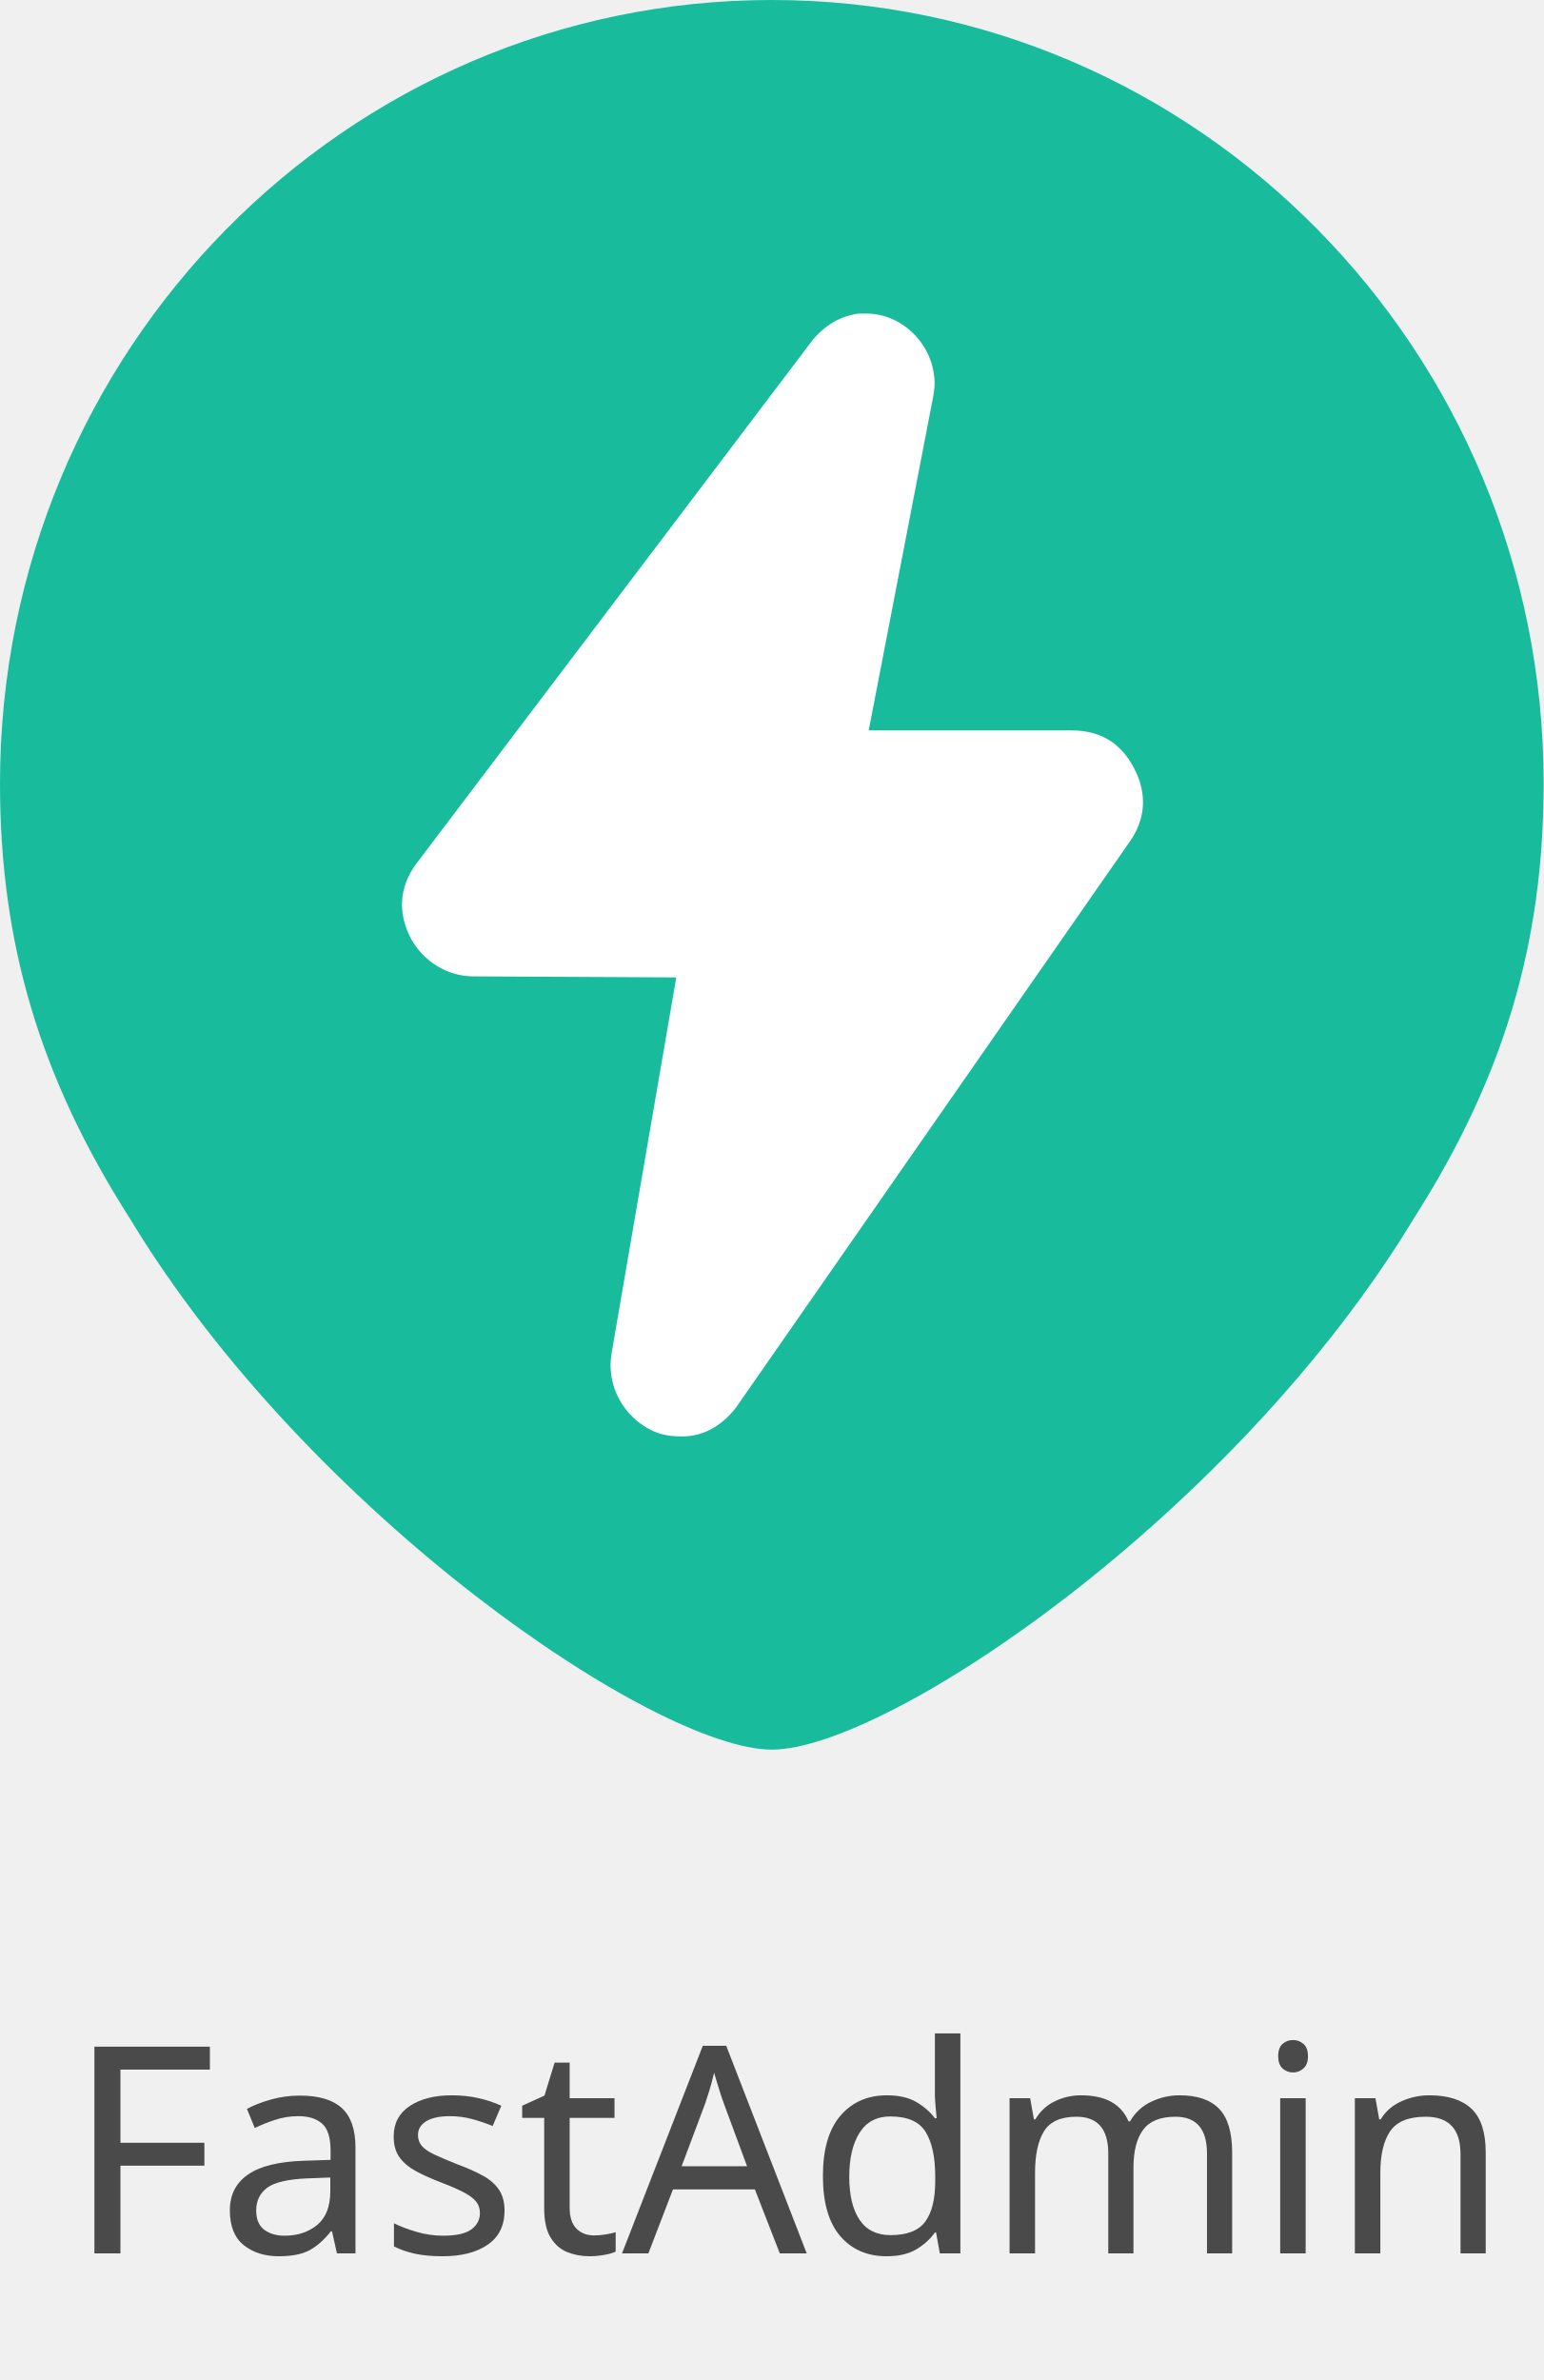
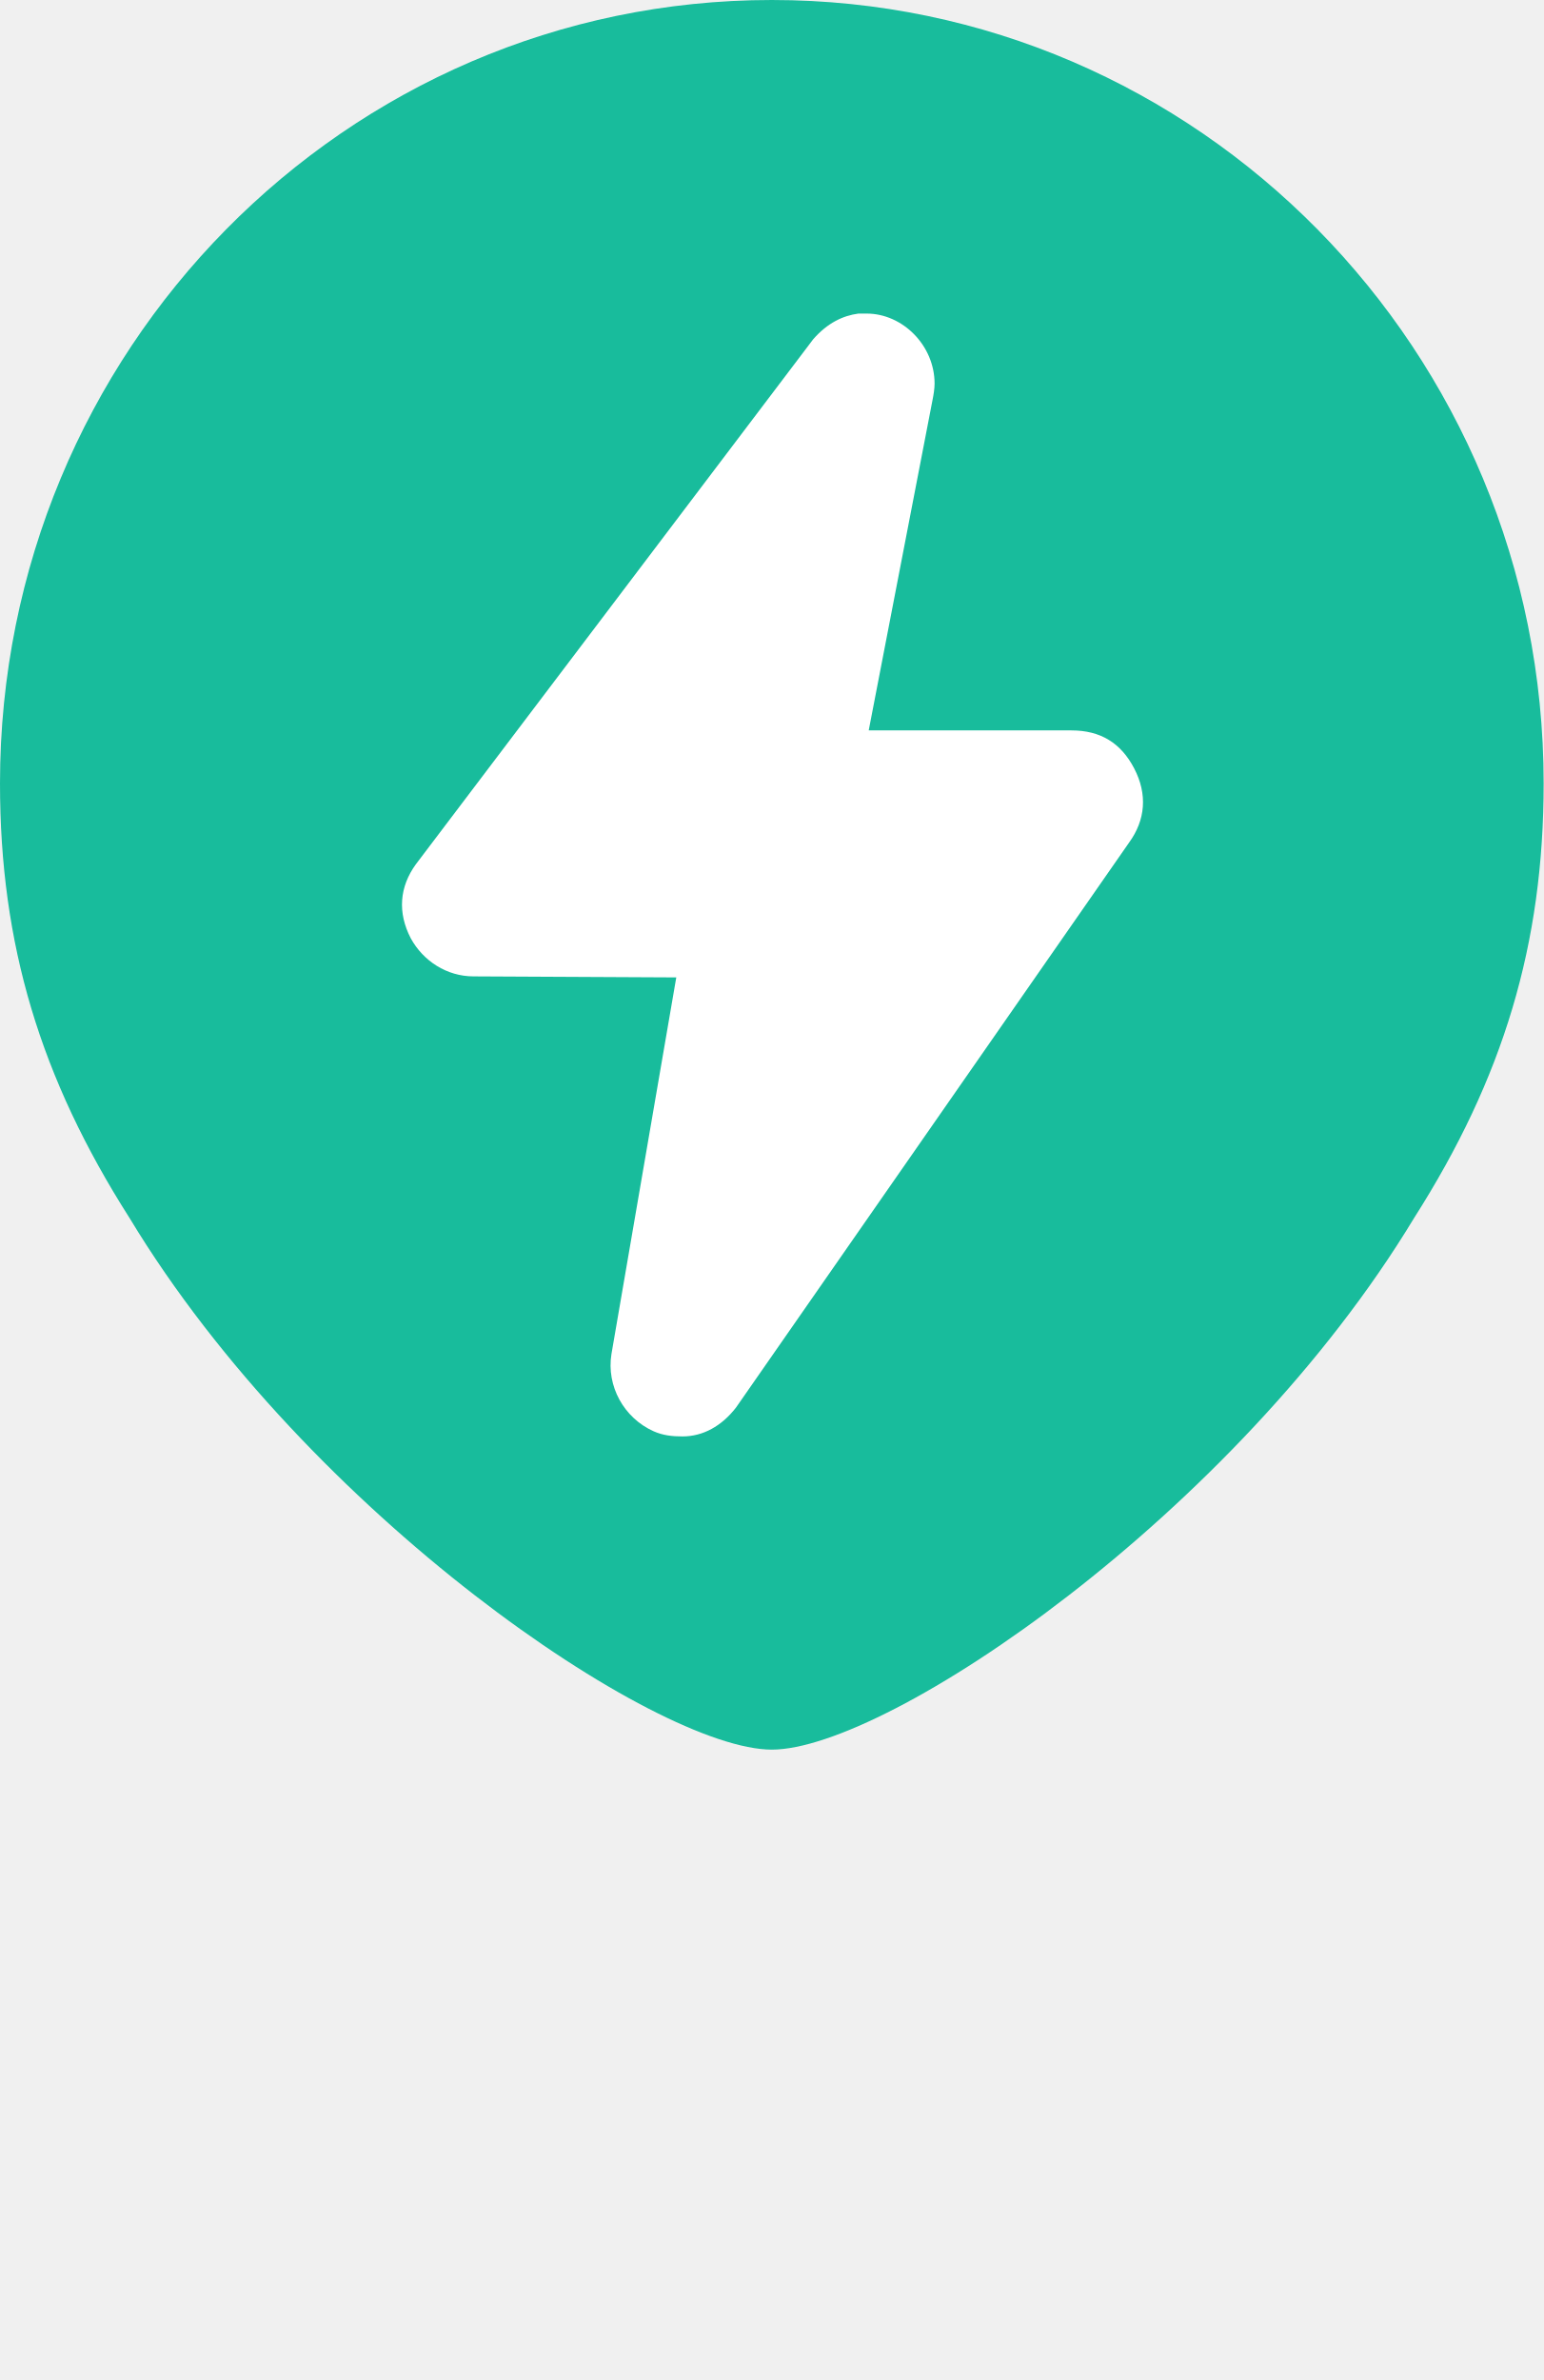
<svg xmlns="http://www.w3.org/2000/svg" width="768px" height="1184px" viewBox="0 0 768 1184" version="1.1">
  <defs />
  <g id="logo" stroke="none" stroke-width="1" fill="none" fill-rule="evenodd">
    <path d="M64.434,605.9 C20.067,536.266 0,469.699 0,389.731 C0,174.489 171.923,0 384,0 C596.077,0 768,174.489 768,389.731 C768,469.699 747.933,536.266 703.566,605.9 C614.4,753.481 441.6,870.4 384,870.4 C326.4,870.4 153.6,753.481 64.434,605.9 L64.434,605.9 Z" id="body" fill="#18BC9C" />
    <path d="M429.649,190.816 L430.161,190.816 L429.649,190.816 L429.649,190.816 Z M429.649,156 L427.089,156 C419.409,157.024 411.729,160.608 404.561,168.8 L403.025,170.848 L206.929,429.92 C198.737,441.184 197.713,453.984 204.369,466.784 C210.513,478.048 222.289,485.728 235.601,485.728 L336.465,486.24 L304.209,673.632 C301.649,689.504 310.353,705.376 325.201,712.032 C329.809,714.08 334.417,714.592 339.537,714.592 C349.777,714.592 358.993,709.472 366.161,700.256 L561.745,419.168 C569.937,407.904 570.961,395.104 564.305,382.304 C557.649,369.504 547.409,363.36 533.073,363.36 L432.209,363.36 L463.953,199.008 C464.465,196.448 464.977,193.376 464.977,190.816 C464.977,171.872 449.105,156 431.185,156 L429.649,156 L429.649,156 Z" id="flash" fill="#FFFFFF" />
    <text id="FastAdmin" font-family="MyanmarMN, Myanmar MN" font-size="144" font-weight="normal" fill="#4A4A4A">
-       <tspan x="33" y="1121">FastAdmin</tspan>
+       <tspan x="33" y="1121" />
    </text>
  </g>
</svg>
